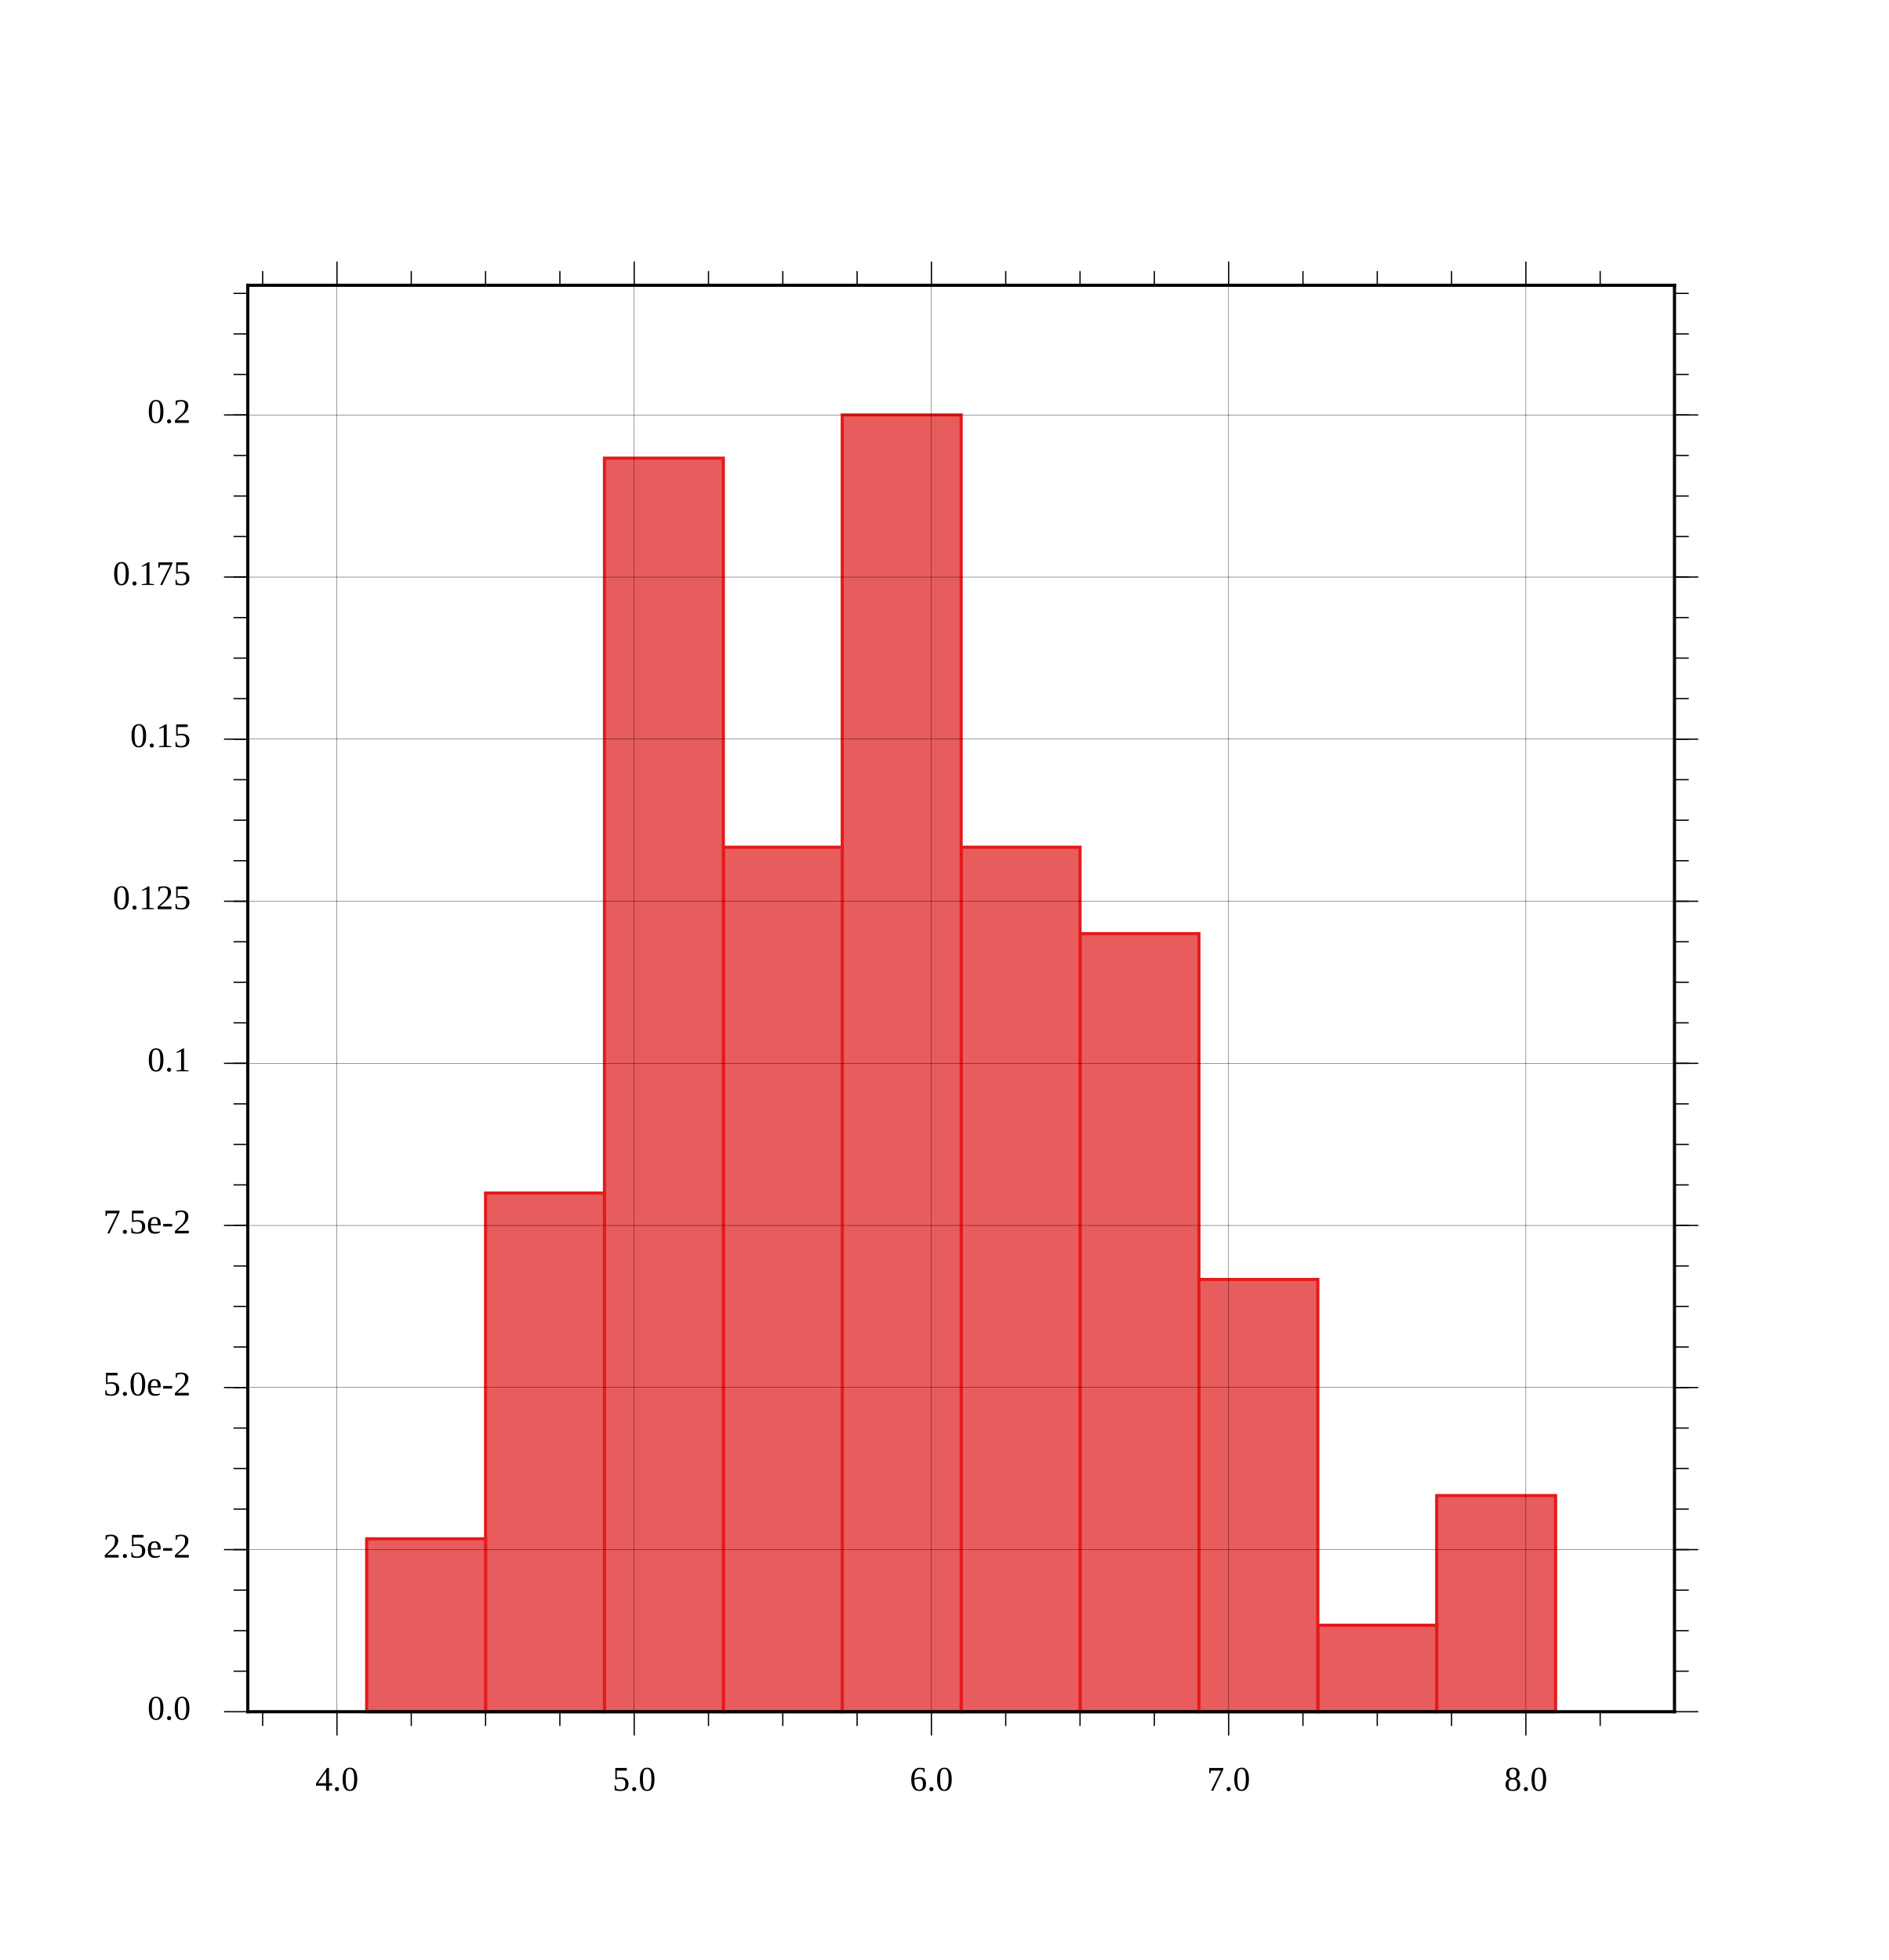
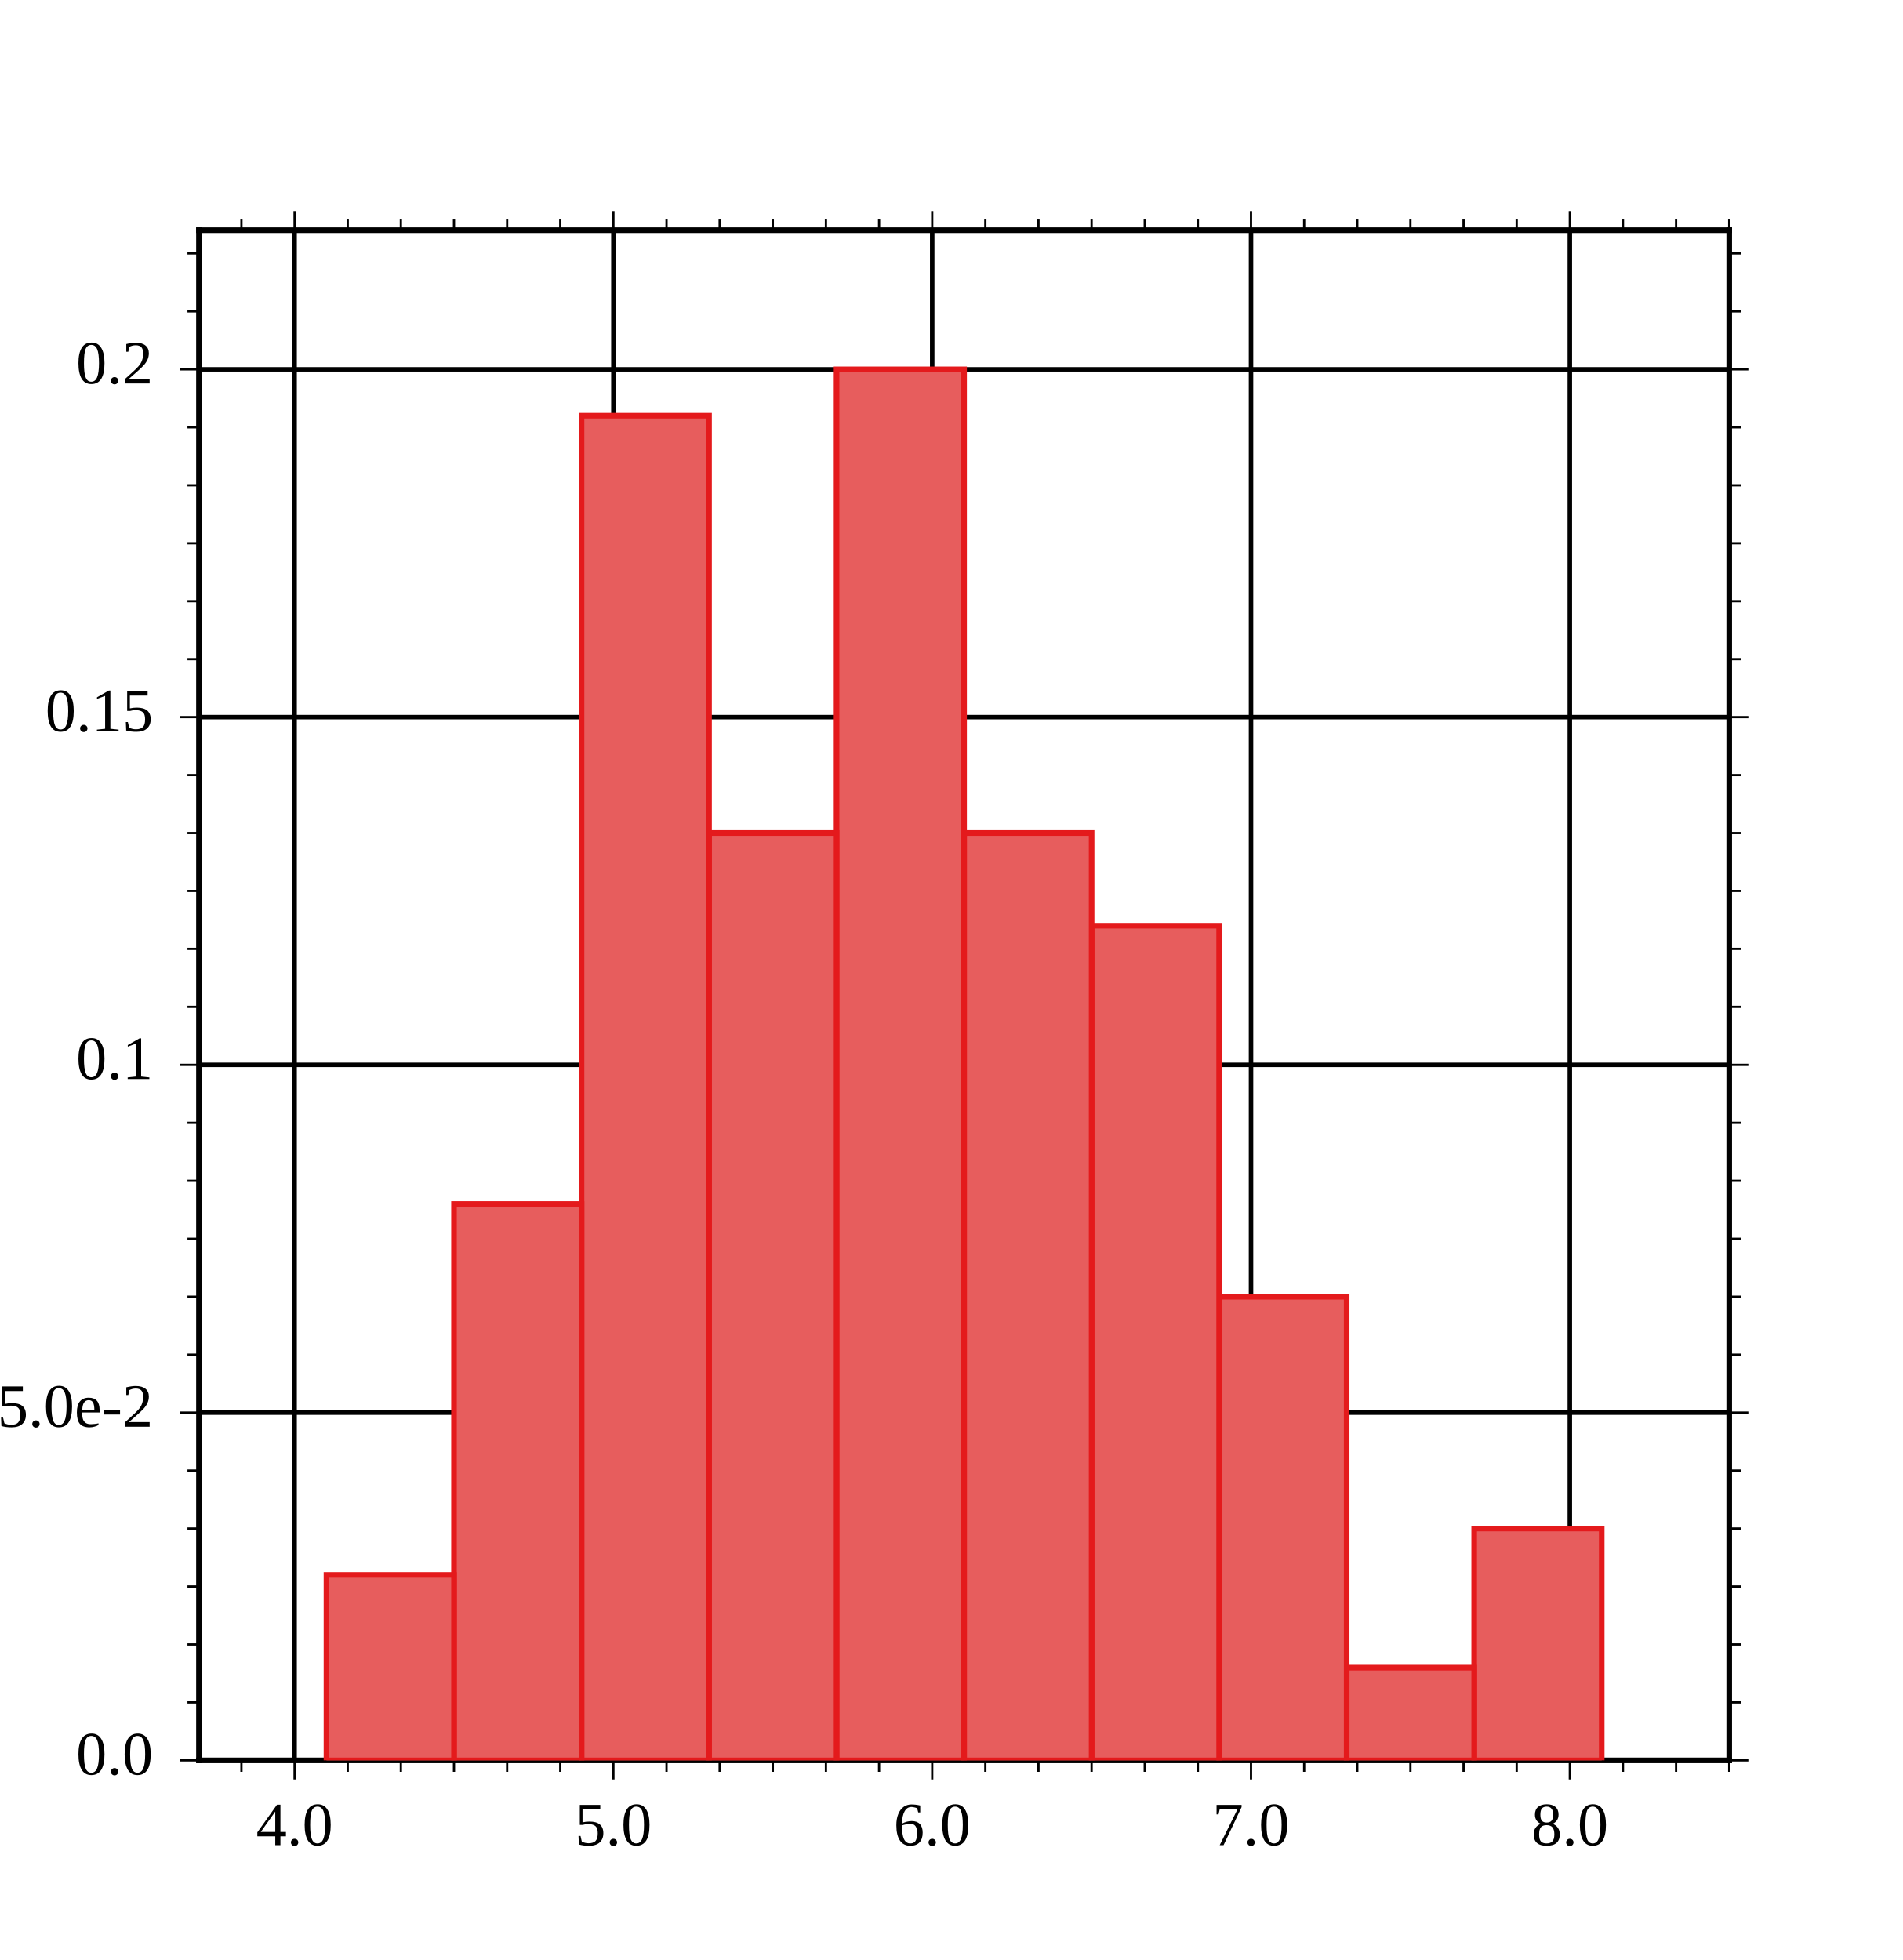
- <svg xmlns="http://www.w3.org/2000/svg" height="622.67" stroke-opacity="1" viewBox="0 0 600 623" font-size="1" width="600" stroke="rgb(0,0,0)" version="1.1">
+ <svg xmlns="http://www.w3.org/2000/svg" height="350" stroke-opacity="1" viewBox="0 0 340 350" font-size="1" width="339.746" stroke="rgb(0,0,0)" version="1.1">
  <defs />
-   <g stroke-opacity="1.0" fill-opacity="1.0" stroke="rgb(228,26,28)" stroke-width="1.0" fill="rgb(231,93,93)">
-     <path d="M 456.423,544.081 h 37.783 v -68.697 h -37.783 Z" />
+   <g stroke-width="0.8">
+     <path d="M 35.547,314.453 h 273.438 M 35.547,252.308 h 273.438 M 35.547,190.163 h 273.438 M 35.547,128.018 h 273.438 M 35.547,65.874 h 273.438 " />
+   </g>
+   <g stroke-linecap="square">
+     <path d="M 35.547,314.453 v -273.438 M 308.984,314.453 v -273.438 " />
+   </g>
+   <g stroke-width="0.4">
+     <path d="M 308.984,304.096 h 2.051 M 308.984,293.738 h 2.051 M 308.984,283.381 h 2.051 M 308.984,273.023 h 2.051 M 308.984,262.666 h 2.051 M 308.984,241.951 h 2.051 M 308.984,231.593 h 2.051 M 308.984,221.236 h 2.051 M 308.984,210.878 h 2.051 M 308.984,200.521 h 2.051 M 308.984,179.806 h 2.051 M 308.984,169.448 h 2.051 M 308.984,159.091 h 2.051 M 308.984,148.733 h 2.051 M 308.984,138.376 h 2.051 M 308.984,117.661 h 2.051 M 308.984,107.303 h 2.051 M 308.984,96.946 h 2.051 M 308.984,86.588 h 2.051 M 308.984,76.231 h 2.051 M 308.984,55.516 h 2.051 M 308.984,45.159 h 2.051 " />
+   </g>
+   <g stroke-width="0.4">
+     <path d="M 308.984,314.453 h 3.418 M 308.984,252.308 h 3.418 M 308.984,190.163 h 3.418 M 308.984,128.018 h 3.418 M 308.984,65.874 h 3.418 " />
+   </g>
+   <g stroke-width="0.4">
+     <path d="M 33.496,304.096 h 2.051 M 33.496,293.738 h 2.051 M 33.496,283.381 h 2.051 M 33.496,273.023 h 2.051 M 33.496,262.666 h 2.051 M 33.496,241.951 h 2.051 M 33.496,231.593 h 2.051 M 33.496,221.236 h 2.051 M 33.496,210.878 h 2.051 M 33.496,200.521 h 2.051 M 33.496,179.806 h 2.051 M 33.496,169.448 h 2.051 M 33.496,159.091 h 2.051 M 33.496,148.733 h 2.051 M 33.496,138.376 h 2.051 M 33.496,117.661 h 2.051 M 33.496,107.303 h 2.051 M 33.496,96.946 h 2.051 M 33.496,86.588 h 2.051 M 33.496,76.231 h 2.051 M 33.496,55.516 h 2.051 M 33.496,45.159 h 2.051 " />
+   </g>
+   <g stroke-width="0.4">
+     <path d="M 32.129,314.453 h 3.418 M 32.129,252.308 h 3.418 M 32.129,190.163 h 3.418 M 32.129,128.018 h 3.418 M 32.129,65.874 h 3.418 " />
+   </g>
+   <g fill-opacity="1.0" font-size="11.0px" fill="rgb(0,0,0)">
+     <text dominant-baseline="middle" transform="matrix(1,0,0,1,27.3438,65.8736)" stroke="none" text-anchor="end">0.2</text>
+   </g>
+   <g fill-opacity="1.0" font-size="11.0px" fill="rgb(0,0,0)">
+     <text dominant-baseline="middle" transform="matrix(1,0,0,1,27.3438,128.0185)" stroke="none" text-anchor="end">0.15</text>
+   </g>
+   <g fill-opacity="1.0" font-size="11.0px" fill="rgb(0,0,0)">
+     <text dominant-baseline="middle" transform="matrix(1,0,0,1,27.3438,190.1634)" stroke="none" text-anchor="end">0.1</text>
+   </g>
+   <g fill-opacity="1.0" font-size="11.0px" fill="rgb(0,0,0)">
+     <text dominant-baseline="middle" transform="matrix(1,0,0,1,27.3438,252.3082)" stroke="none" text-anchor="end">5.0e-2</text>
+   </g>
+   <g fill-opacity="1.0" font-size="11.0px" fill="rgb(0,0,0)">
+     <text dominant-baseline="middle" transform="matrix(1,0,0,1,27.3438,314.4531)" stroke="none" text-anchor="end">0.0</text>
+   </g>
+   <g stroke-width="0.8">
+     <path d="M 52.637,314.453 v -273.438 M 109.603,314.453 v -273.438 M 166.569,314.453 v -273.438 M 223.535,314.453 v -273.438 M 280.501,314.453 v -273.438 " />
+   </g>
+   <g stroke-linecap="square">
+     <path d="M 35.547,314.453 h 273.438 M 35.547,41.016 h 273.438 " />
+   </g>
+   <g stroke-width="0.4">
+     <path d="M 43.142,41.016 v -2.051 M 62.131,41.016 v -2.051 M 71.625,41.016 v -2.051 M 81.12,41.016 v -2.051 M 90.614,41.016 v -2.051 M 100.109,41.016 v -2.051 M 119.097,41.016 v -2.051 M 128.592,41.016 v -2.051 M 138.086,41.016 v -2.051 M 147.58,41.016 v -2.051 M 157.075,41.016 v -2.051 M 176.063,41.016 v -2.051 M 185.558,41.016 v -2.051 M 195.052,41.016 v -2.051 M 204.546,41.016 v -2.051 M 214.041,41.016 v -2.051 M 233.03,41.016 v -2.051 M 242.524,41.016 v -2.051 M 252.018,41.016 v -2.051 M 261.513,41.016 v -2.051 M 271.007,41.016 v -2.051 M 289.996,41.016 v -2.051 M 299.49,41.016 v -2.051 M 308.984,41.016 v -2.051 " />
+   </g>
+   <g stroke-width="0.4">
+     <path d="M 52.637,41.016 v -3.418 M 109.603,41.016 v -3.418 M 166.569,41.016 v -3.418 M 223.535,41.016 v -3.418 M 280.501,41.016 v -3.418 " />
+   </g>
+   <g stroke-width="0.4">
+     <path d="M 43.142,316.504 v -2.051 M 62.131,316.504 v -2.051 M 71.625,316.504 v -2.051 M 81.12,316.504 v -2.051 M 90.614,316.504 v -2.051 M 100.109,316.504 v -2.051 M 119.097,316.504 v -2.051 M 128.592,316.504 v -2.051 M 138.086,316.504 v -2.051 M 147.58,316.504 v -2.051 M 157.075,316.504 v -2.051 M 176.063,316.504 v -2.051 M 185.558,316.504 v -2.051 M 195.052,316.504 v -2.051 M 204.546,316.504 v -2.051 M 214.041,316.504 v -2.051 M 233.03,316.504 v -2.051 M 242.524,316.504 v -2.051 M 252.018,316.504 v -2.051 M 261.513,316.504 v -2.051 M 271.007,316.504 v -2.051 M 289.996,316.504 v -2.051 M 299.49,316.504 v -2.051 M 308.984,316.504 v -2.051 " />
+   </g>
+   <g stroke-width="0.4">
+     <path d="M 52.637,317.871 v -3.418 M 109.603,317.871 v -3.418 M 166.569,317.871 v -3.418 M 223.535,317.871 v -3.418 M 280.501,317.871 v -3.418 " />
+   </g>
+   <g fill-opacity="1.0" font-size="11.0px" fill="rgb(0,0,0)">
+     <text dominant-baseline="text-before-edge" transform="matrix(1,0,0,1,280.5013,322.6562)" stroke="none" text-anchor="middle">8.0</text>
+   </g>
+   <g fill-opacity="1.0" font-size="11.0px" fill="rgb(0,0,0)">
+     <text dominant-baseline="text-before-edge" transform="matrix(1,0,0,1,223.5352,322.6562)" stroke="none" text-anchor="middle">7.0</text>
+   </g>
+   <g fill-opacity="1.0" font-size="11.0px" fill="rgb(0,0,0)">
+     <text dominant-baseline="text-before-edge" transform="matrix(1,0,0,1,166.569,322.6562)" stroke="none" text-anchor="middle">6.0</text>
+   </g>
+   <g fill-opacity="1.0" font-size="11.0px" fill="rgb(0,0,0)">
+     <text dominant-baseline="text-before-edge" transform="matrix(1,0,0,1,109.6029,322.6562)" stroke="none" text-anchor="middle">5.0</text>
+   </g>
+   <g fill-opacity="1.0" font-size="11.0px" fill="rgb(0,0,0)">
+     <text dominant-baseline="text-before-edge" transform="matrix(1,0,0,1,52.6367,322.6562)" stroke="none" text-anchor="middle">4.0</text>
  </g>
  <g stroke-opacity="1.0" fill-opacity="1.0" stroke="rgb(228,26,28)" stroke-width="1.0" fill="rgb(231,93,93)">
-     <path d="M 418.64,544.081 h 37.783 v -27.479 h -37.783 Z" />
+     <defs>
+       <clipPath id="myClip1">
+         <path d="M 308.984,314.453 l -0,-273.438 h -273.438 l -0,273.438 Z" />
+       </clipPath>
+     </defs>
+     <g clip-path="url(#myClip1)">
+       <path d="M 263.411,314.453 h 22.787 v -41.43 h -22.787 Z" />
+     </g>
  </g>
  <g stroke-opacity="1.0" fill-opacity="1.0" stroke="rgb(228,26,28)" stroke-width="1.0" fill="rgb(231,93,93)">
-     <path d="M 380.856,544.081 h 37.783 v -137.394 h -37.783 Z" />
+     <defs>
+       <clipPath id="myClip2">
+         <path d="M 308.984,314.453 l -0,-273.438 h -273.438 l -0,273.438 Z" />
+       </clipPath>
+     </defs>
+     <g clip-path="url(#myClip2)">
+       <path d="M 240.625,314.453 h 22.787 v -16.572 h -22.787 Z" />
+     </g>
  </g>
  <g stroke-opacity="1.0" fill-opacity="1.0" stroke="rgb(228,26,28)" stroke-width="1.0" fill="rgb(231,93,93)">
-     <path d="M 343.073,544.081 h 37.783 v -247.309 h -37.783 Z" />
+     <defs>
+       <clipPath id="myClip3">
+         <path d="M 308.984,314.453 l -0,-273.438 h -273.438 l -0,273.438 Z" />
+       </clipPath>
+     </defs>
+     <g clip-path="url(#myClip3)">
+       <path d="M 217.839,314.453 h 22.787 v -82.86 h -22.787 Z" />
+     </g>
  </g>
  <g stroke-opacity="1.0" fill-opacity="1.0" stroke="rgb(228,26,28)" stroke-width="1.0" fill="rgb(231,93,93)">
-     <path d="M 305.29,544.081 h 37.783 v -274.788 h -37.783 Z" />
+     <defs>
+       <clipPath id="myClip4">
+         <path d="M 308.984,314.453 l -0,-273.438 h -273.438 l -0,273.438 Z" />
+       </clipPath>
+     </defs>
+     <g clip-path="url(#myClip4)">
+       <path d="M 195.052,314.453 h 22.787 v -149.148 h -22.787 Z" />
+     </g>
  </g>
  <g stroke-opacity="1.0" fill-opacity="1.0" stroke="rgb(228,26,28)" stroke-width="1.0" fill="rgb(231,93,93)">
-     <path d="M 267.506,544.081 h 37.783 v -412.182 h -37.783 Z" />
+     <defs>
+       <clipPath id="myClip5">
+         <path d="M 308.984,314.453 l -0,-273.438 h -273.438 l -0,273.438 Z" />
+       </clipPath>
+     </defs>
+     <g clip-path="url(#myClip5)">
+       <path d="M 172.266,314.453 h 22.787 v -165.72 h -22.787 Z" />
+     </g>
  </g>
  <g stroke-opacity="1.0" fill-opacity="1.0" stroke="rgb(228,26,28)" stroke-width="1.0" fill="rgb(231,93,93)">
-     <path d="M 229.723,544.081 h 37.783 v -274.788 h -37.783 Z" />
+     <defs>
+       <clipPath id="myClip6">
+         <path d="M 308.984,314.453 l -0,-273.438 h -273.438 l -0,273.438 Z" />
+       </clipPath>
+     </defs>
+     <g clip-path="url(#myClip6)">
+       <path d="M 149.479,314.453 h 22.787 v -248.579 h -22.787 Z" />
+     </g>
  </g>
  <g stroke-opacity="1.0" fill-opacity="1.0" stroke="rgb(228,26,28)" stroke-width="1.0" fill="rgb(231,93,93)">
-     <path d="M 191.94,544.081 h 37.783 v -398.443 h -37.783 Z" />
+     <defs>
+       <clipPath id="myClip7">
+         <path d="M 308.984,314.453 l -0,-273.438 h -273.438 l -0,273.438 Z" />
+       </clipPath>
+     </defs>
+     <g clip-path="url(#myClip7)">
+       <path d="M 126.693,314.453 h 22.787 v -165.72 h -22.787 Z" />
+     </g>
  </g>
  <g stroke-opacity="1.0" fill-opacity="1.0" stroke="rgb(228,26,28)" stroke-width="1.0" fill="rgb(231,93,93)">
-     <path d="M 154.156,544.081 h 37.783 v -164.873 h -37.783 Z" />
+     <defs>
+       <clipPath id="myClip8">
+         <path d="M 308.984,314.453 l -0,-273.438 h -273.438 l -0,273.438 Z" />
+       </clipPath>
+     </defs>
+     <g clip-path="url(#myClip8)">
+       <path d="M 103.906,314.453 h 22.787 v -240.294 h -22.787 Z" />
+     </g>
  </g>
  <g stroke-opacity="1.0" fill-opacity="1.0" stroke="rgb(228,26,28)" stroke-width="1.0" fill="rgb(231,93,93)">
-     <path d="M 116.373,544.081 h 37.783 v -54.958 h -37.783 Z" />
+     <defs>
+       <clipPath id="myClip9">
+         <path d="M 308.984,314.453 l -0,-273.438 h -273.438 l -0,273.438 Z" />
+       </clipPath>
+     </defs>
+     <g clip-path="url(#myClip9)">
+       <path d="M 81.12,314.453 h 22.787 v -99.432 h -22.787 Z" />
+     </g>
  </g>
-   <g stroke-width="0.1">
-     <path d="M 78.589,544.081 h 453.401 M 78.589,492.558 h 453.401 M 78.589,441.035 h 453.401 M 78.589,389.512 h 453.401 M 78.589,337.99 h 453.401 M 78.589,286.467 h 453.401 M 78.589,234.944 h 453.401 M 78.589,183.421 h 453.401 M 78.589,131.898 h 453.401 " />
-   </g>
-   <g stroke-linecap="square">
-     <path d="M 78.589,544.081 v -453.401 M 531.99,544.081 v -453.401 " />
-   </g>
-   <g stroke-width="0.4">
-     <path d="M 531.99,531.2 h 4.534 M 531.99,518.319 h 4.534 M 531.99,505.438 h 4.534 M 531.99,492.558 h 4.534 M 531.99,479.677 h 4.534 M 531.99,466.796 h 4.534 M 531.99,453.916 h 4.534 M 531.99,441.035 h 4.534 M 531.99,428.154 h 4.534 M 531.99,415.274 h 4.534 M 531.99,402.393 h 4.534 M 531.99,389.512 h 4.534 M 531.99,376.632 h 4.534 M 531.99,363.751 h 4.534 M 531.99,350.87 h 4.534 M 531.99,337.99 h 4.534 M 531.99,325.109 h 4.534 M 531.99,312.228 h 4.534 M 531.99,299.347 h 4.534 M 531.99,286.467 h 4.534 M 531.99,273.586 h 4.534 M 531.99,260.705 h 4.534 M 531.99,247.825 h 4.534 M 531.99,234.944 h 4.534 M 531.99,222.063 h 4.534 M 531.99,209.183 h 4.534 M 531.99,196.302 h 4.534 M 531.99,183.421 h 4.534 M 531.99,170.54 h 4.534 M 531.99,157.66 h 4.534 M 531.99,144.779 h 4.534 M 531.99,131.898 h 4.534 M 531.99,119.018 h 4.534 M 531.99,106.137 h 4.534 M 531.99,93.256 h 4.534 " />
-   </g>
-   <g stroke-width="0.4">
-     <path d="M 531.99,544.081 h 7.557 M 531.99,492.558 h 7.557 M 531.99,441.035 h 7.557 M 531.99,389.512 h 7.557 M 531.99,337.99 h 7.557 M 531.99,286.467 h 7.557 M 531.99,234.944 h 7.557 M 531.99,183.421 h 7.557 M 531.99,131.898 h 7.557 " />
-   </g>
-   <g stroke-width="0.4">
-     <path d="M 74.055,531.2 h 4.534 M 74.055,518.319 h 4.534 M 74.055,505.438 h 4.534 M 74.055,492.558 h 4.534 M 74.055,479.677 h 4.534 M 74.055,466.796 h 4.534 M 74.055,453.916 h 4.534 M 74.055,441.035 h 4.534 M 74.055,428.154 h 4.534 M 74.055,415.274 h 4.534 M 74.055,402.393 h 4.534 M 74.055,389.512 h 4.534 M 74.055,376.632 h 4.534 M 74.055,363.751 h 4.534 M 74.055,350.87 h 4.534 M 74.055,337.99 h 4.534 M 74.055,325.109 h 4.534 M 74.055,312.228 h 4.534 M 74.055,299.347 h 4.534 M 74.055,286.467 h 4.534 M 74.055,273.586 h 4.534 M 74.055,260.705 h 4.534 M 74.055,247.825 h 4.534 M 74.055,234.944 h 4.534 M 74.055,222.063 h 4.534 M 74.055,209.183 h 4.534 M 74.055,196.302 h 4.534 M 74.055,183.421 h 4.534 M 74.055,170.54 h 4.534 M 74.055,157.66 h 4.534 M 74.055,144.779 h 4.534 M 74.055,131.898 h 4.534 M 74.055,119.018 h 4.534 M 74.055,106.137 h 4.534 M 74.055,93.256 h 4.534 " />
-   </g>
-   <g stroke-width="0.4">
-     <path d="M 71.033,544.081 h 7.557 M 71.033,492.558 h 7.557 M 71.033,441.035 h 7.557 M 71.033,389.512 h 7.557 M 71.033,337.99 h 7.557 M 71.033,286.467 h 7.557 M 71.033,234.944 h 7.557 M 71.033,183.421 h 7.557 M 71.033,131.898 h 7.557 " />
+   <g stroke-opacity="1.0" fill-opacity="1.0" stroke="rgb(228,26,28)" stroke-width="1.0" fill="rgb(231,93,93)">
+     <defs>
+       <clipPath id="myClip10">
+         <path d="M 308.984,314.453 l -0,-273.438 h -273.438 l -0,273.438 Z" />
+       </clipPath>
+     </defs>
+     <g clip-path="url(#myClip10)">
+       <path d="M 58.333,314.453 h 22.787 v -33.144 h -22.787 Z" />
+     </g>
  </g>
  <g fill-opacity="1.0" font-size="11.0px" fill="rgb(0,0,0)">
-     <text dominant-baseline="middle" transform="matrix(1,0,0,1,60.4534,131.8983)" stroke="none" text-anchor="end">0.2</text>
-   </g>
-   <g fill-opacity="1.0" font-size="11.0px" fill="rgb(0,0,0)">
-     <text dominant-baseline="middle" transform="matrix(1,0,0,1,60.4534,183.4211)" stroke="none" text-anchor="end">0.175</text>
-   </g>
-   <g fill-opacity="1.0" font-size="11.0px" fill="rgb(0,0,0)">
-     <text dominant-baseline="middle" transform="matrix(1,0,0,1,60.4534,234.9439)" stroke="none" text-anchor="end">0.15</text>
-   </g>
-   <g fill-opacity="1.0" font-size="11.0px" fill="rgb(0,0,0)">
-     <text dominant-baseline="middle" transform="matrix(1,0,0,1,60.4534,286.4667)" stroke="none" text-anchor="end">0.125</text>
-   </g>
-   <g fill-opacity="1.0" font-size="11.0px" fill="rgb(0,0,0)">
-     <text dominant-baseline="middle" transform="matrix(1,0,0,1,60.4534,337.9895)" stroke="none" text-anchor="end">0.1</text>
-   </g>
-   <g fill-opacity="1.0" font-size="11.0px" fill="rgb(0,0,0)">
-     <text dominant-baseline="middle" transform="matrix(1,0,0,1,60.4534,389.5123)" stroke="none" text-anchor="end">7.5e-2</text>
-   </g>
-   <g fill-opacity="1.0" font-size="11.0px" fill="rgb(0,0,0)">
-     <text dominant-baseline="middle" transform="matrix(1,0,0,1,60.4534,441.035)" stroke="none" text-anchor="end">5.0e-2</text>
-   </g>
-   <g fill-opacity="1.0" font-size="11.0px" fill="rgb(0,0,0)">
-     <text dominant-baseline="middle" transform="matrix(1,0,0,1,60.4534,492.5578)" stroke="none" text-anchor="end">2.5e-2</text>
-   </g>
-   <g fill-opacity="1.0" font-size="11.0px" fill="rgb(0,0,0)">
-     <text dominant-baseline="middle" transform="matrix(1,0,0,1,60.4534,544.0806)" stroke="none" text-anchor="end">0.0</text>
-   </g>
-   <g stroke-width="0.1">
-     <path d="M 106.927,544.081 v -453.401 M 201.385,544.081 v -453.401 M 295.844,544.081 v -453.401 M 390.302,544.081 v -453.401 M 484.761,544.081 v -453.401 " />
-   </g>
-   <g stroke-linecap="square">
-     <path d="M 78.589,544.081 h 453.401 M 78.589,90.68 h 453.401 " />
-   </g>
-   <g stroke-width="0.4">
-     <path d="M 83.312,90.68 v -4.534 M 130.542,90.68 v -4.534 M 154.156,90.68 v -4.534 M 177.771,90.68 v -4.534 M 225,90.68 v -4.534 M 248.615,90.68 v -4.534 M 272.229,90.68 v -4.534 M 319.458,90.68 v -4.534 M 343.073,90.68 v -4.534 M 366.688,90.68 v -4.534 M 413.917,90.68 v -4.534 M 437.531,90.68 v -4.534 M 461.146,90.68 v -4.534 M 508.375,90.68 v -4.534 " />
-   </g>
-   <g stroke-width="0.4">
-     <path d="M 106.927,90.68 v -7.557 M 201.385,90.68 v -7.557 M 295.844,90.68 v -7.557 M 390.302,90.68 v -7.557 M 484.761,90.68 v -7.557 " />
-   </g>
-   <g stroke-width="0.4">
-     <path d="M 83.312,548.615 v -4.534 M 130.542,548.615 v -4.534 M 154.156,548.615 v -4.534 M 177.771,548.615 v -4.534 M 225,548.615 v -4.534 M 248.615,548.615 v -4.534 M 272.229,548.615 v -4.534 M 319.458,548.615 v -4.534 M 343.073,548.615 v -4.534 M 366.688,548.615 v -4.534 M 413.917,548.615 v -4.534 M 437.531,548.615 v -4.534 M 461.146,548.615 v -4.534 M 508.375,548.615 v -4.534 " />
-   </g>
-   <g stroke-width="0.4">
-     <path d="M 106.927,551.637 v -7.557 M 201.385,551.637 v -7.557 M 295.844,551.637 v -7.557 M 390.302,551.637 v -7.557 M 484.761,551.637 v -7.557 " />
-   </g>
-   <g fill-opacity="1.0" font-size="11.0px" fill="rgb(0,0,0)">
-     <text dominant-baseline="text-before-edge" transform="matrix(1,0,0,1,484.7607,562.2166)" stroke="none" text-anchor="middle">8.0</text>
-   </g>
-   <g fill-opacity="1.0" font-size="11.0px" fill="rgb(0,0,0)">
-     <text dominant-baseline="text-before-edge" transform="matrix(1,0,0,1,390.3023,562.2166)" stroke="none" text-anchor="middle">7.0</text>
-   </g>
-   <g fill-opacity="1.0" font-size="11.0px" fill="rgb(0,0,0)">
-     <text dominant-baseline="text-before-edge" transform="matrix(1,0,0,1,295.8438,562.2166)" stroke="none" text-anchor="middle">6.0</text>
-   </g>
-   <g fill-opacity="1.0" font-size="11.0px" fill="rgb(0,0,0)">
-     <text dominant-baseline="text-before-edge" transform="matrix(1,0,0,1,201.3854,562.2166)" stroke="none" text-anchor="middle">5.0</text>
-   </g>
-   <g fill-opacity="1.0" font-size="11.0px" fill="rgb(0,0,0)">
-     <text dominant-baseline="text-before-edge" transform="matrix(1,0,0,1,106.927,562.2166)" stroke="none" text-anchor="middle">4.0</text>
-   </g>
-   <g fill-opacity="1.0" font-size="16.0px" fill="rgb(0,0,0)">
-     <text dominant-baseline="text-after-edge" transform="matrix(1,0,0,1,305.2897,60.4534)" stroke="none" text-anchor="middle" />
+     <text dominant-baseline="text-after-edge" transform="matrix(1,0,0,1,172.2656,27.3438)" stroke="none" text-anchor="middle" />
  </g>
</svg>
